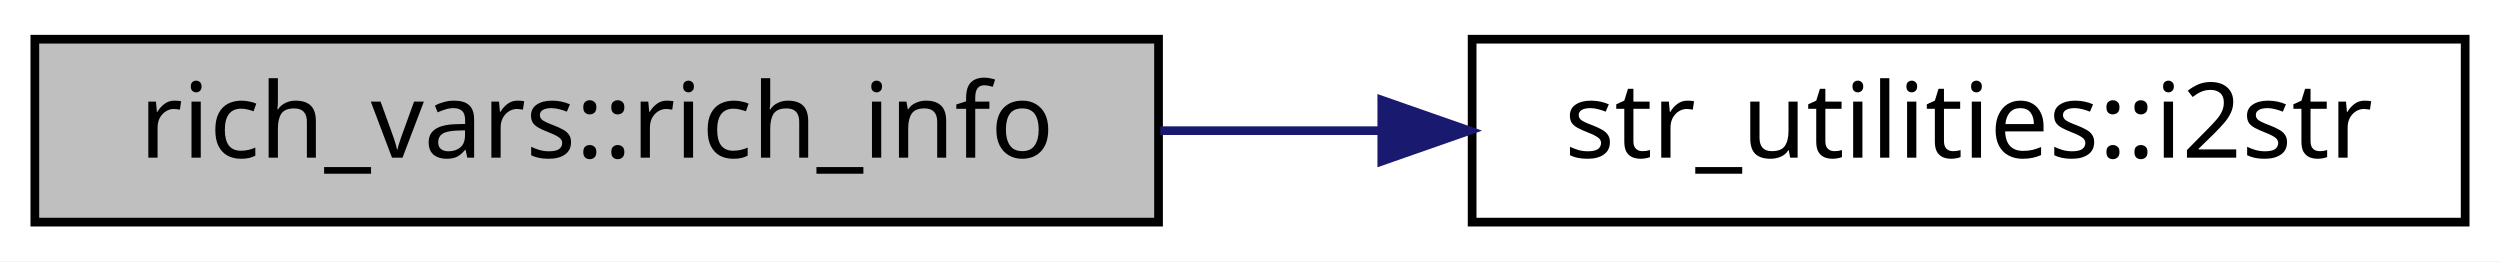
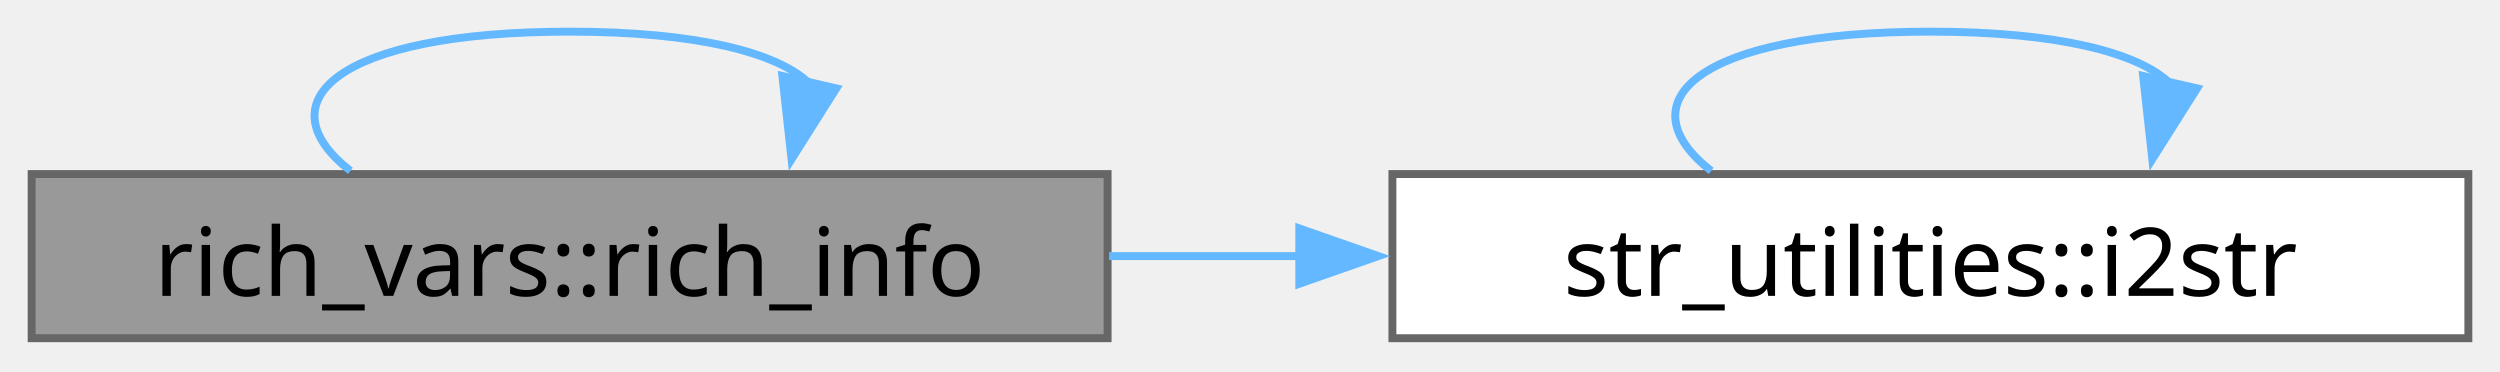
- <svg xmlns="http://www.w3.org/2000/svg" xmlns:xlink="http://www.w3.org/1999/xlink" width="287pt" height="30pt" viewBox="0.00 0.00 287.00 30.00">
-   <g id="graph0" class="graph" transform="scale(1 1) rotate(0) translate(4 26)">
-     <polygon fill="white" stroke="transparent" points="-4,4 -4,-26 283,-26 283,4 -4,4" />
-     <g id="node1" class="node">
-       <g id="a_node1">
+ <svg xmlns="http://www.w3.org/2000/svg" xmlns:xlink="http://www.w3.org/1999/xlink" width="316pt" height="47pt" viewBox="0.00 0.00 316.00 47.00">
+   <g id="graph0" class="graph" transform="scale(1 1) rotate(0) translate(4 42.75)">
+     <g id="Node000001" class="node">
+       <g id="a_Node000001">
        <a xlink:title="Returns string with possible extension with Richardson level or nothing if only one level and one par...">
-           <polygon fill="#bfbfbf" stroke="black" points="0,-0.5 0,-21.5 129,-21.5 129,-0.5 0,-0.5" />
-           <text text-anchor="middle" x="64.5" y="-7.9" font-family="Ubuntu Mono" font-size="12.00">rich_vars::rich_info</text>
+           <polygon fill="#999999" stroke="#666666" points="136,-20.75 0,-20.75 0,0 136,0 136,-20.75" />
+           <text xml:space="preserve" text-anchor="middle" x="68" y="-5.35" font-family="Ubuntu Mono" font-size="12.00">rich_vars::rich_info</text>
        </a>
      </g>
    </g>
-     <g id="node2" class="node">
-       <g id="a_node2">
-         <a xlink:href="namespacestr__utilities.html#a0b97e51770725a3e98ed393d26681414" target="_top" xlink:title="Convert an integer to string.">
-           <polygon fill="white" stroke="black" points="165,-0.5 165,-21.5 279,-21.5 279,-0.5 165,-0.5" />
-           <text text-anchor="middle" x="222" y="-7.9" font-family="Ubuntu Mono" font-size="12.00">str_utilities::i2str</text>
+     <g id="edge3_Node000001_Node000001" class="edge">
+       <g id="a_edge3_Node000001_Node000001">
+         <a xlink:title=" ">
+           <path fill="none" stroke="#63b8ff" d="M40.29,-21.15C29.2,-29.81 38.44,-38.75 68,-38.75 84.17,-38.75 94.26,-36.08 98.27,-32.24" />
+           <polygon fill="#63b8ff" stroke="#63b8ff" points="101.71,-31.58 96.05,-22.62 94.89,-33.15 101.71,-31.58" />
        </a>
      </g>
    </g>
-     <g id="edge1" class="edge">
-       <path fill="none" stroke="midnightblue" d="M129.2,-11C137.54,-11 146.12,-11 154.51,-11" />
-       <polygon fill="midnightblue" stroke="midnightblue" points="154.63,-14.5 164.63,-11 154.63,-7.5 154.63,-14.5" />
+     <g id="Node000002" class="node">
+       <g id="a_Node000002">
+         <a xlink:href="namespacestr__utilities.html#a0b97e51770725a3e98ed393d26681414" target="_top" xlink:title="Convert an integer to string.">
+           <polygon fill="white" stroke="#666666" points="308,-20.75 172,-20.75 172,0 308,0 308,-20.75" />
+           <text xml:space="preserve" text-anchor="middle" x="240" y="-5.35" font-family="Ubuntu Mono" font-size="12.00">str_utilities::i2str</text>
+         </a>
+       </g>
+     </g>
+     <g id="edge1_Node000001_Node000002" class="edge">
+       <g id="a_edge1_Node000001_Node000002">
+         <a xlink:title=" ">
+           <path fill="none" stroke="#63b8ff" d="M136.19,-10.38C144.14,-10.38 152.3,-10.38 160.39,-10.38" />
+           <polygon fill="#63b8ff" stroke="#63b8ff" points="160.23,-13.88 170.23,-10.38 160.23,-6.88 160.23,-13.88" />
+         </a>
+       </g>
+     </g>
+     <g id="edge2_Node000002_Node000002" class="edge">
+       <g id="a_edge2_Node000002_Node000002">
+         <a xlink:title=" ">
+           <path fill="none" stroke="#63b8ff" d="M212.29,-21.15C201.2,-29.81 210.44,-38.75 240,-38.75 256.17,-38.75 266.26,-36.08 270.27,-32.24" />
+           <polygon fill="#63b8ff" stroke="#63b8ff" points="273.71,-31.58 268.05,-22.62 266.89,-33.15 273.71,-31.58" />
+         </a>
+       </g>
    </g>
  </g>
</svg>
